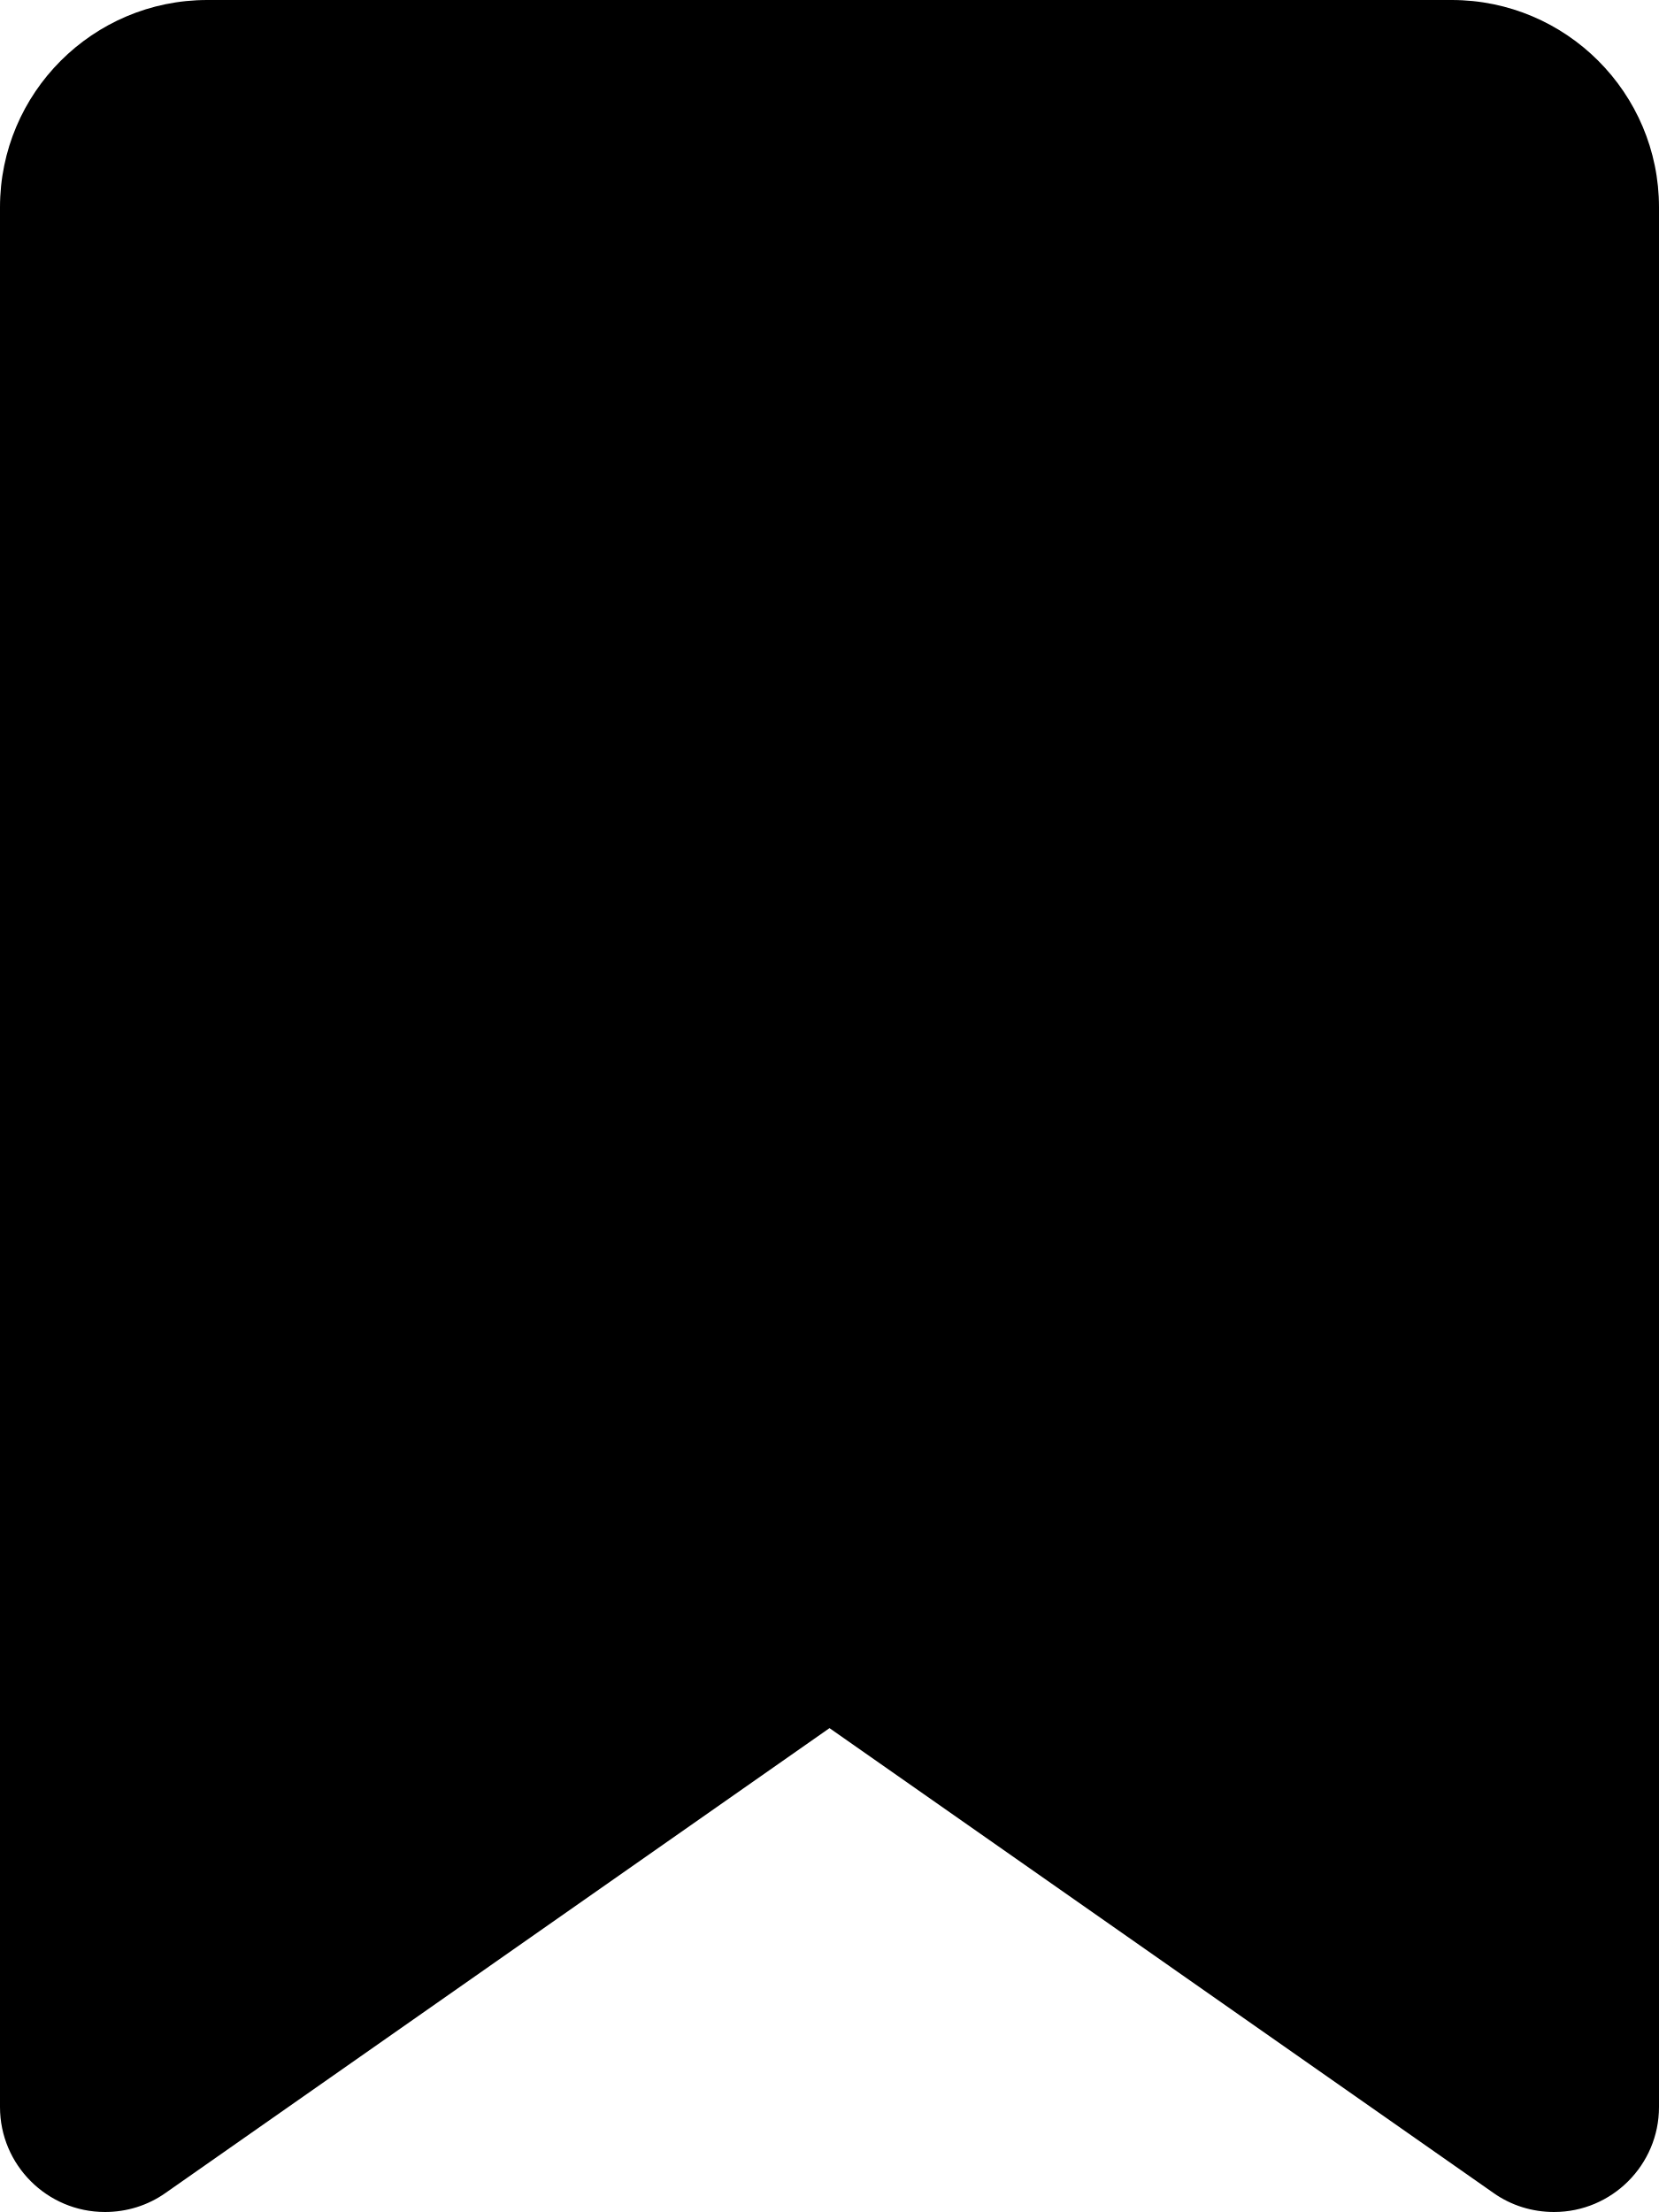
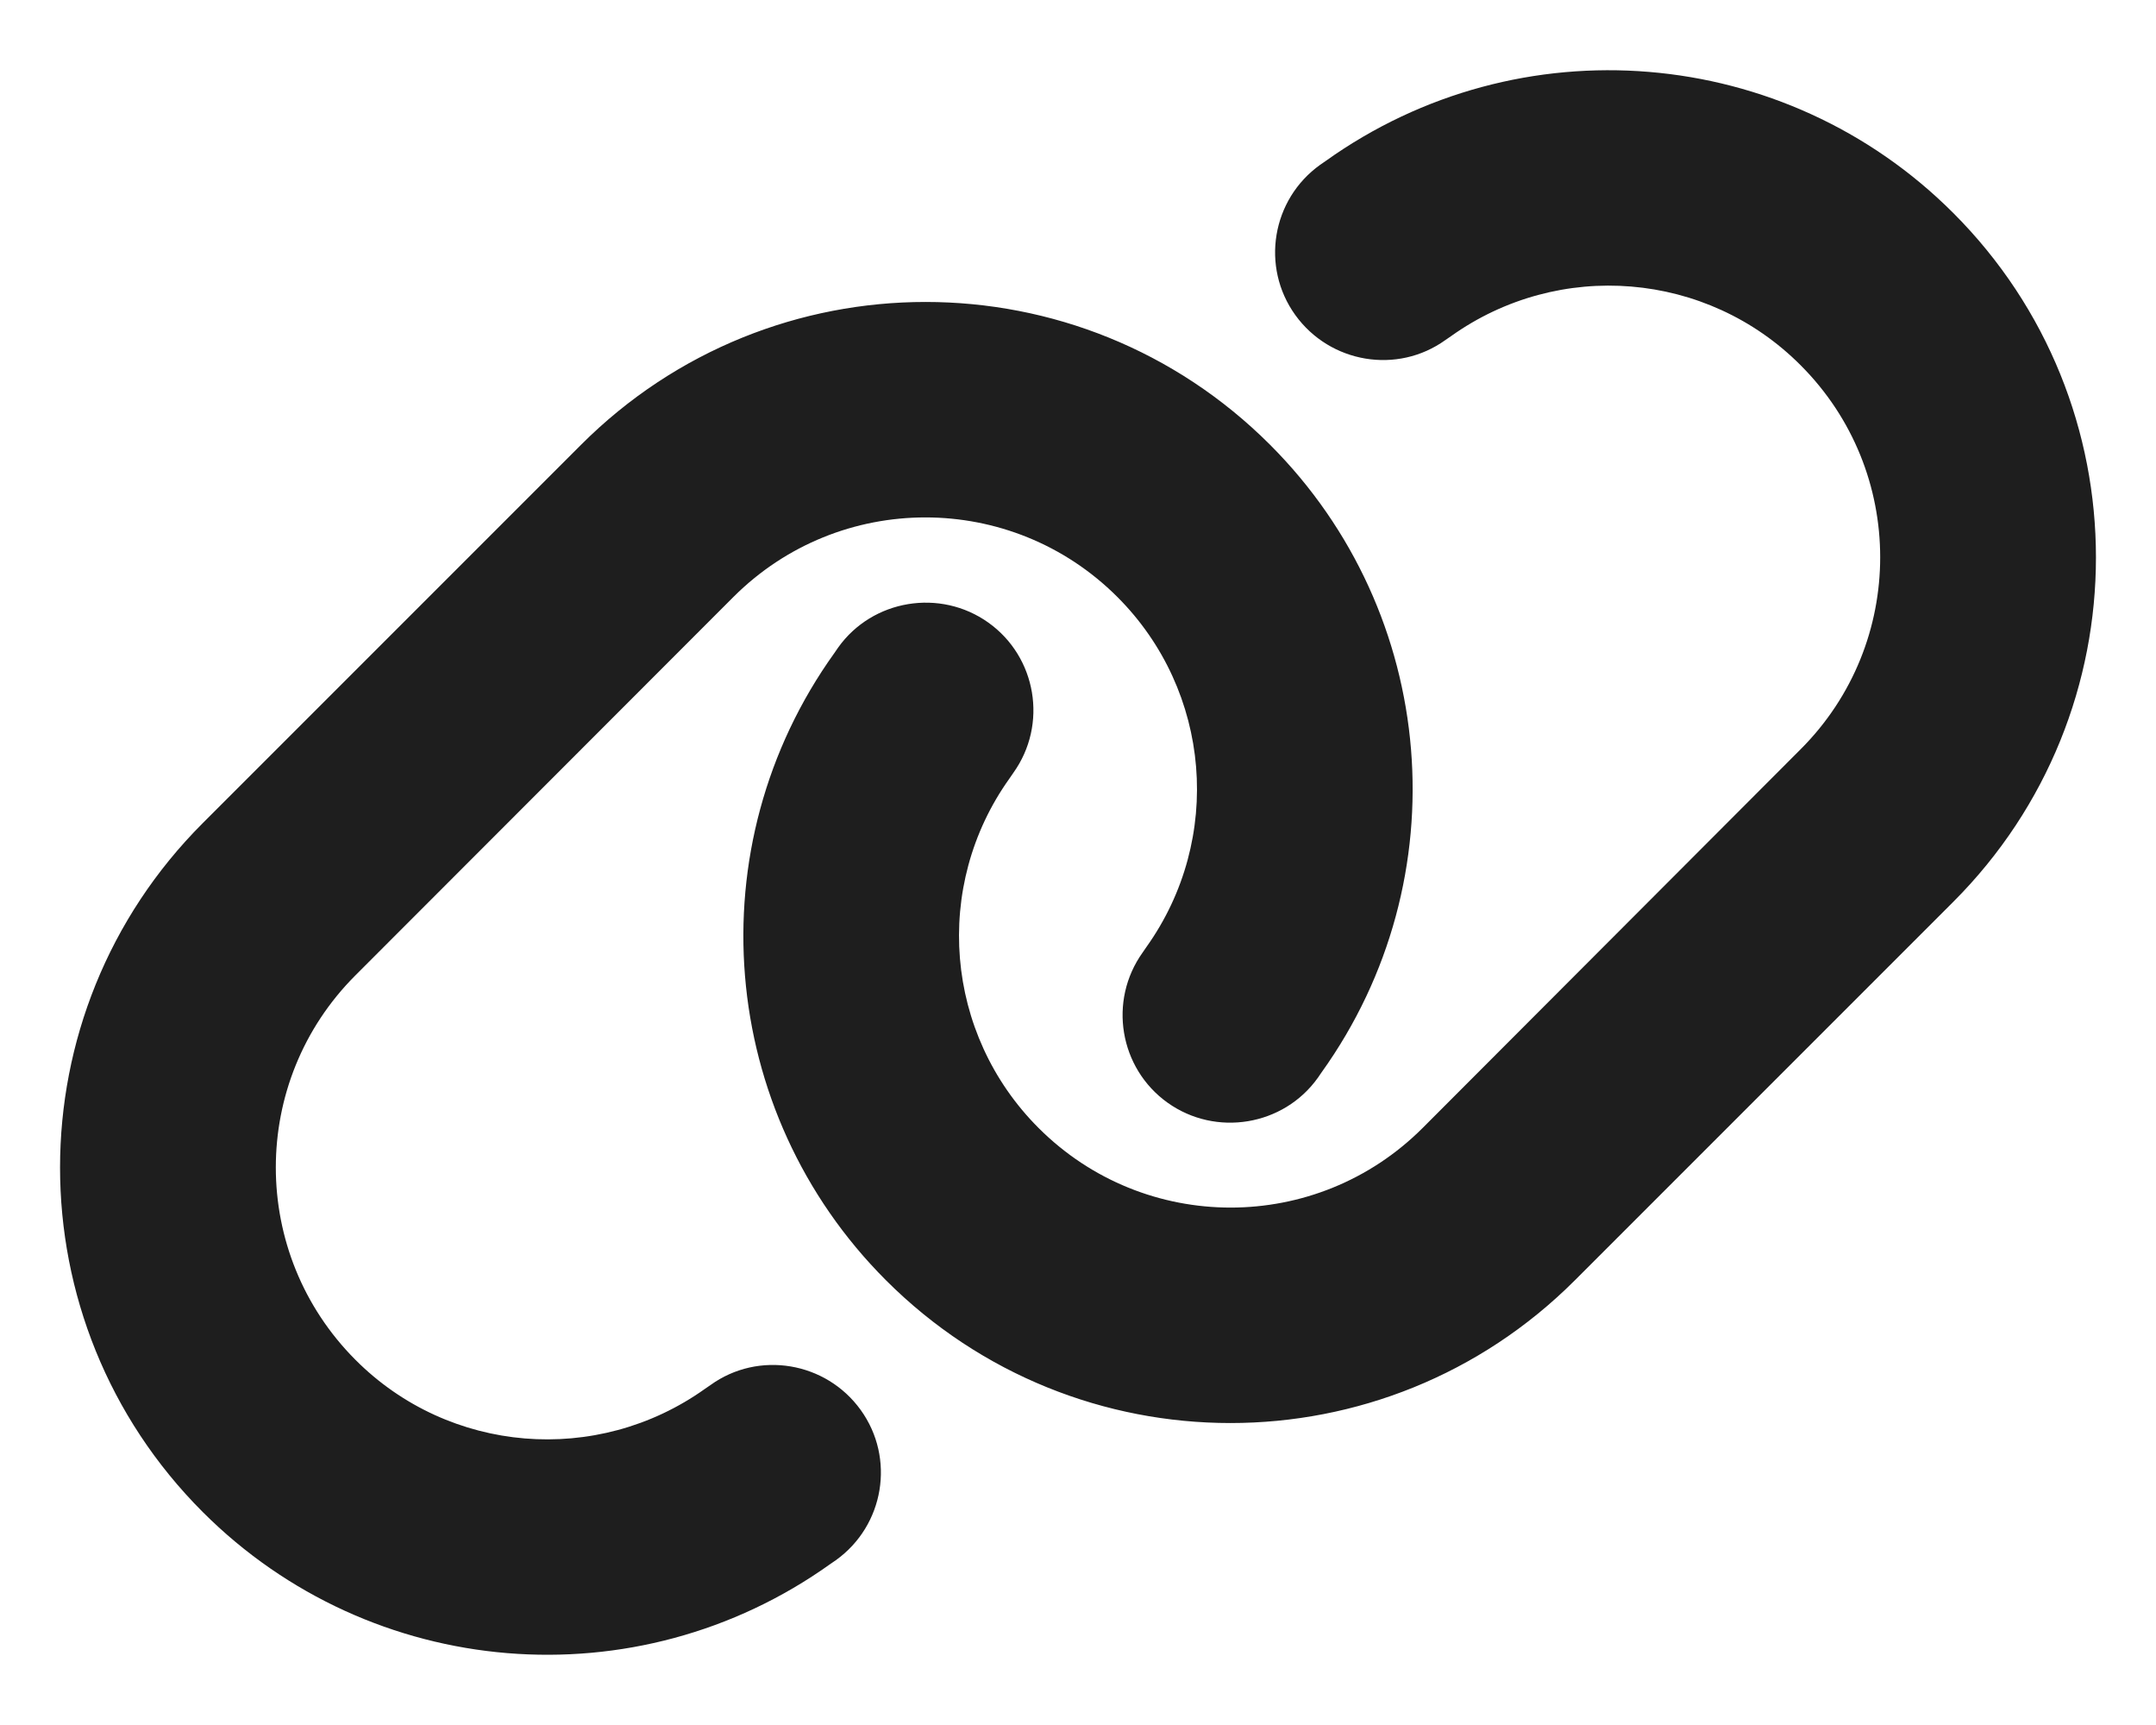
- <svg xmlns="http://www.w3.org/2000/svg" viewBox="0 0 384 512">
-   <path d="M0 48V487.7C0 501.1 10.9 512 24.3 512c5 0 9.9-1.5 14-4.4L192 400 345.7 507.6c4.1 2.9 9 4.4 14 4.4c13.4 0 24.3-10.9 24.3-24.3V48c0-26.5-21.5-48-48-48H48C21.5 0 0 21.5 0 48z" />
+ <svg xmlns="http://www.w3.org/2000/svg" viewBox="0 0 640 512">
+   <path fill="#1e1e1e" d="M579.8 267.7c56.5-56.5 56.5-148 0-204.5c-50-50-128.8-56.5-186.3-15.4l-1.6 1.1c-14.4 10.3-17.7 30.3-7.4 44.6s30.3 17.7 44.6 7.4l1.6-1.1c32.1-22.9 76-19.3 103.8 8.6c31.5 31.5 31.5 82.5 0 114L422.3 334.8c-31.5 31.5-82.5 31.5-114 0c-27.9-27.9-31.5-71.8-8.6-103.8l1.1-1.6c10.3-14.4 6.9-34.4-7.4-44.6s-34.4-6.9-44.6 7.4l-1.1 1.6C206.5 251.2 213 330 263 380c56.5 56.5 148 56.5 204.5 0L579.8 267.7zM60.2 244.3c-56.5 56.5-56.5 148 0 204.5c50 50 128.8 56.5 186.3 15.4l1.6-1.1c14.4-10.3 17.7-30.3 7.4-44.6s-30.3-17.7-44.6-7.4l-1.6 1.1c-32.1 22.9-76 19.3-103.8-8.6C74 372 74 321 105.5 289.5L217.7 177.2c31.5-31.5 82.5-31.5 114 0c27.9 27.9 31.5 71.8 8.6 103.9l-1.1 1.6c-10.3 14.4-6.9 34.4 7.4 44.6s34.4 6.9 44.6-7.4l1.1-1.6C433.5 260.8 427 182 377 132c-56.5-56.5-148-56.5-204.5 0L60.2 244.3z" />
</svg>
